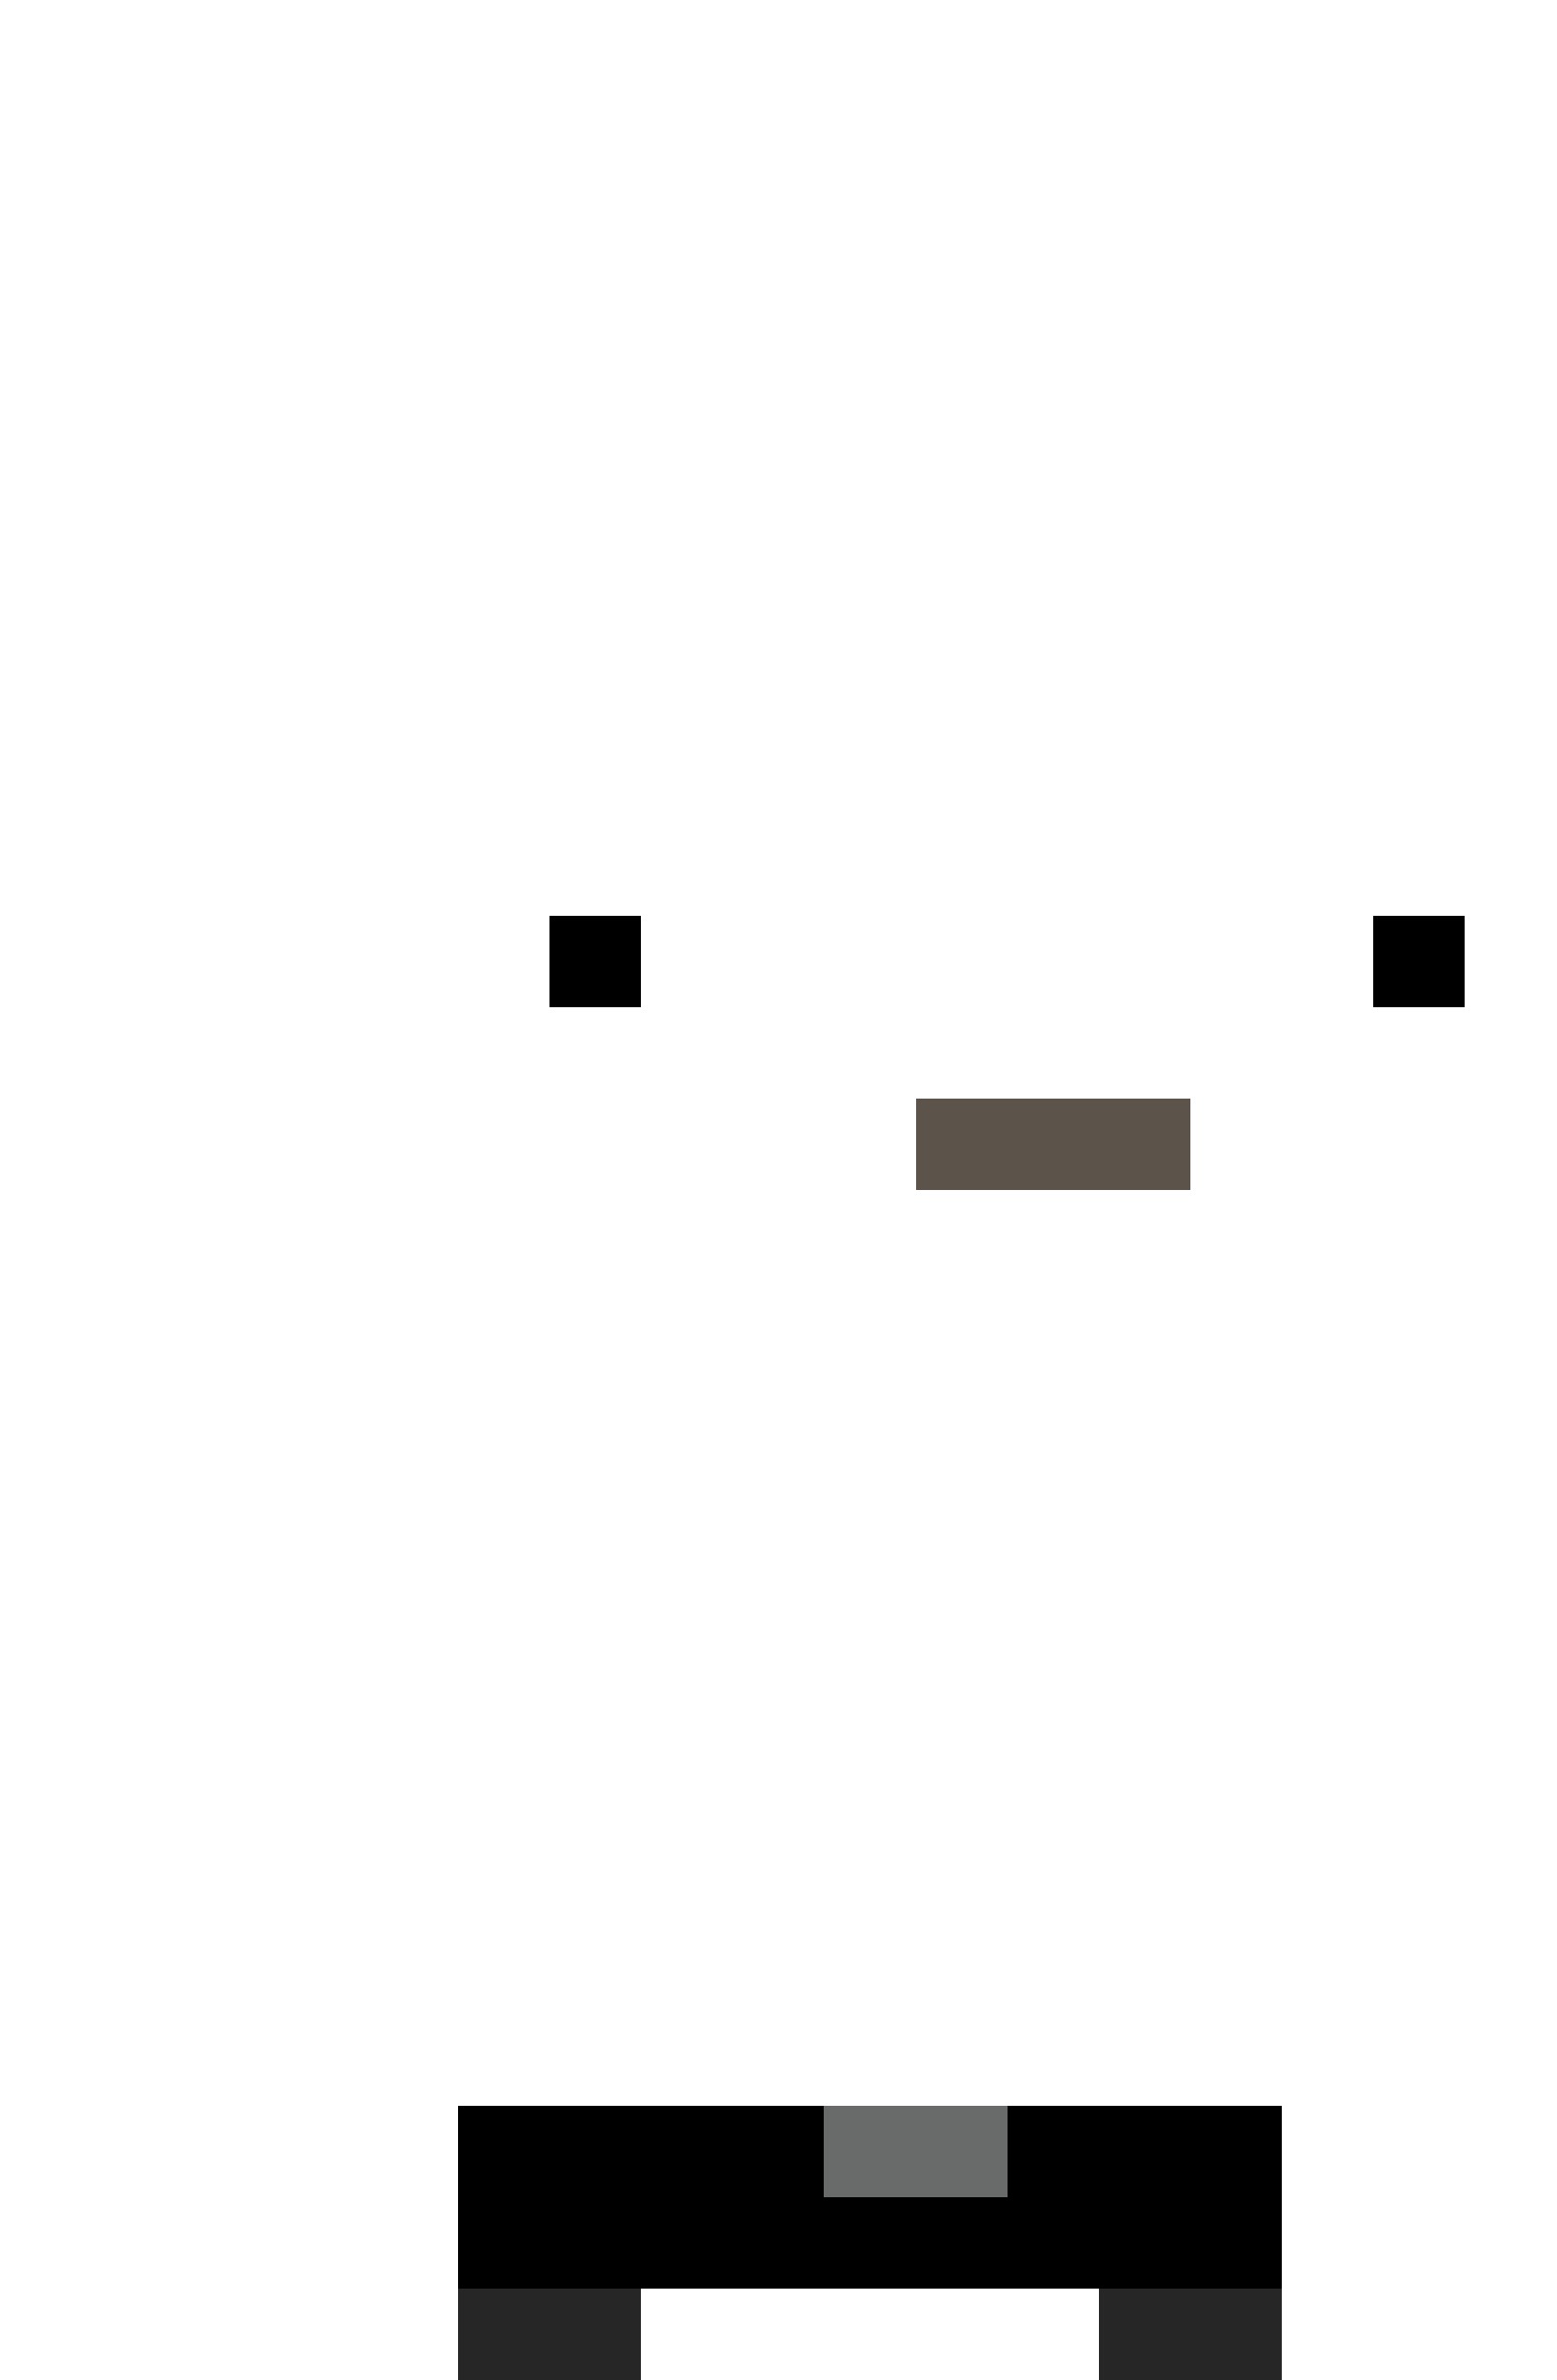
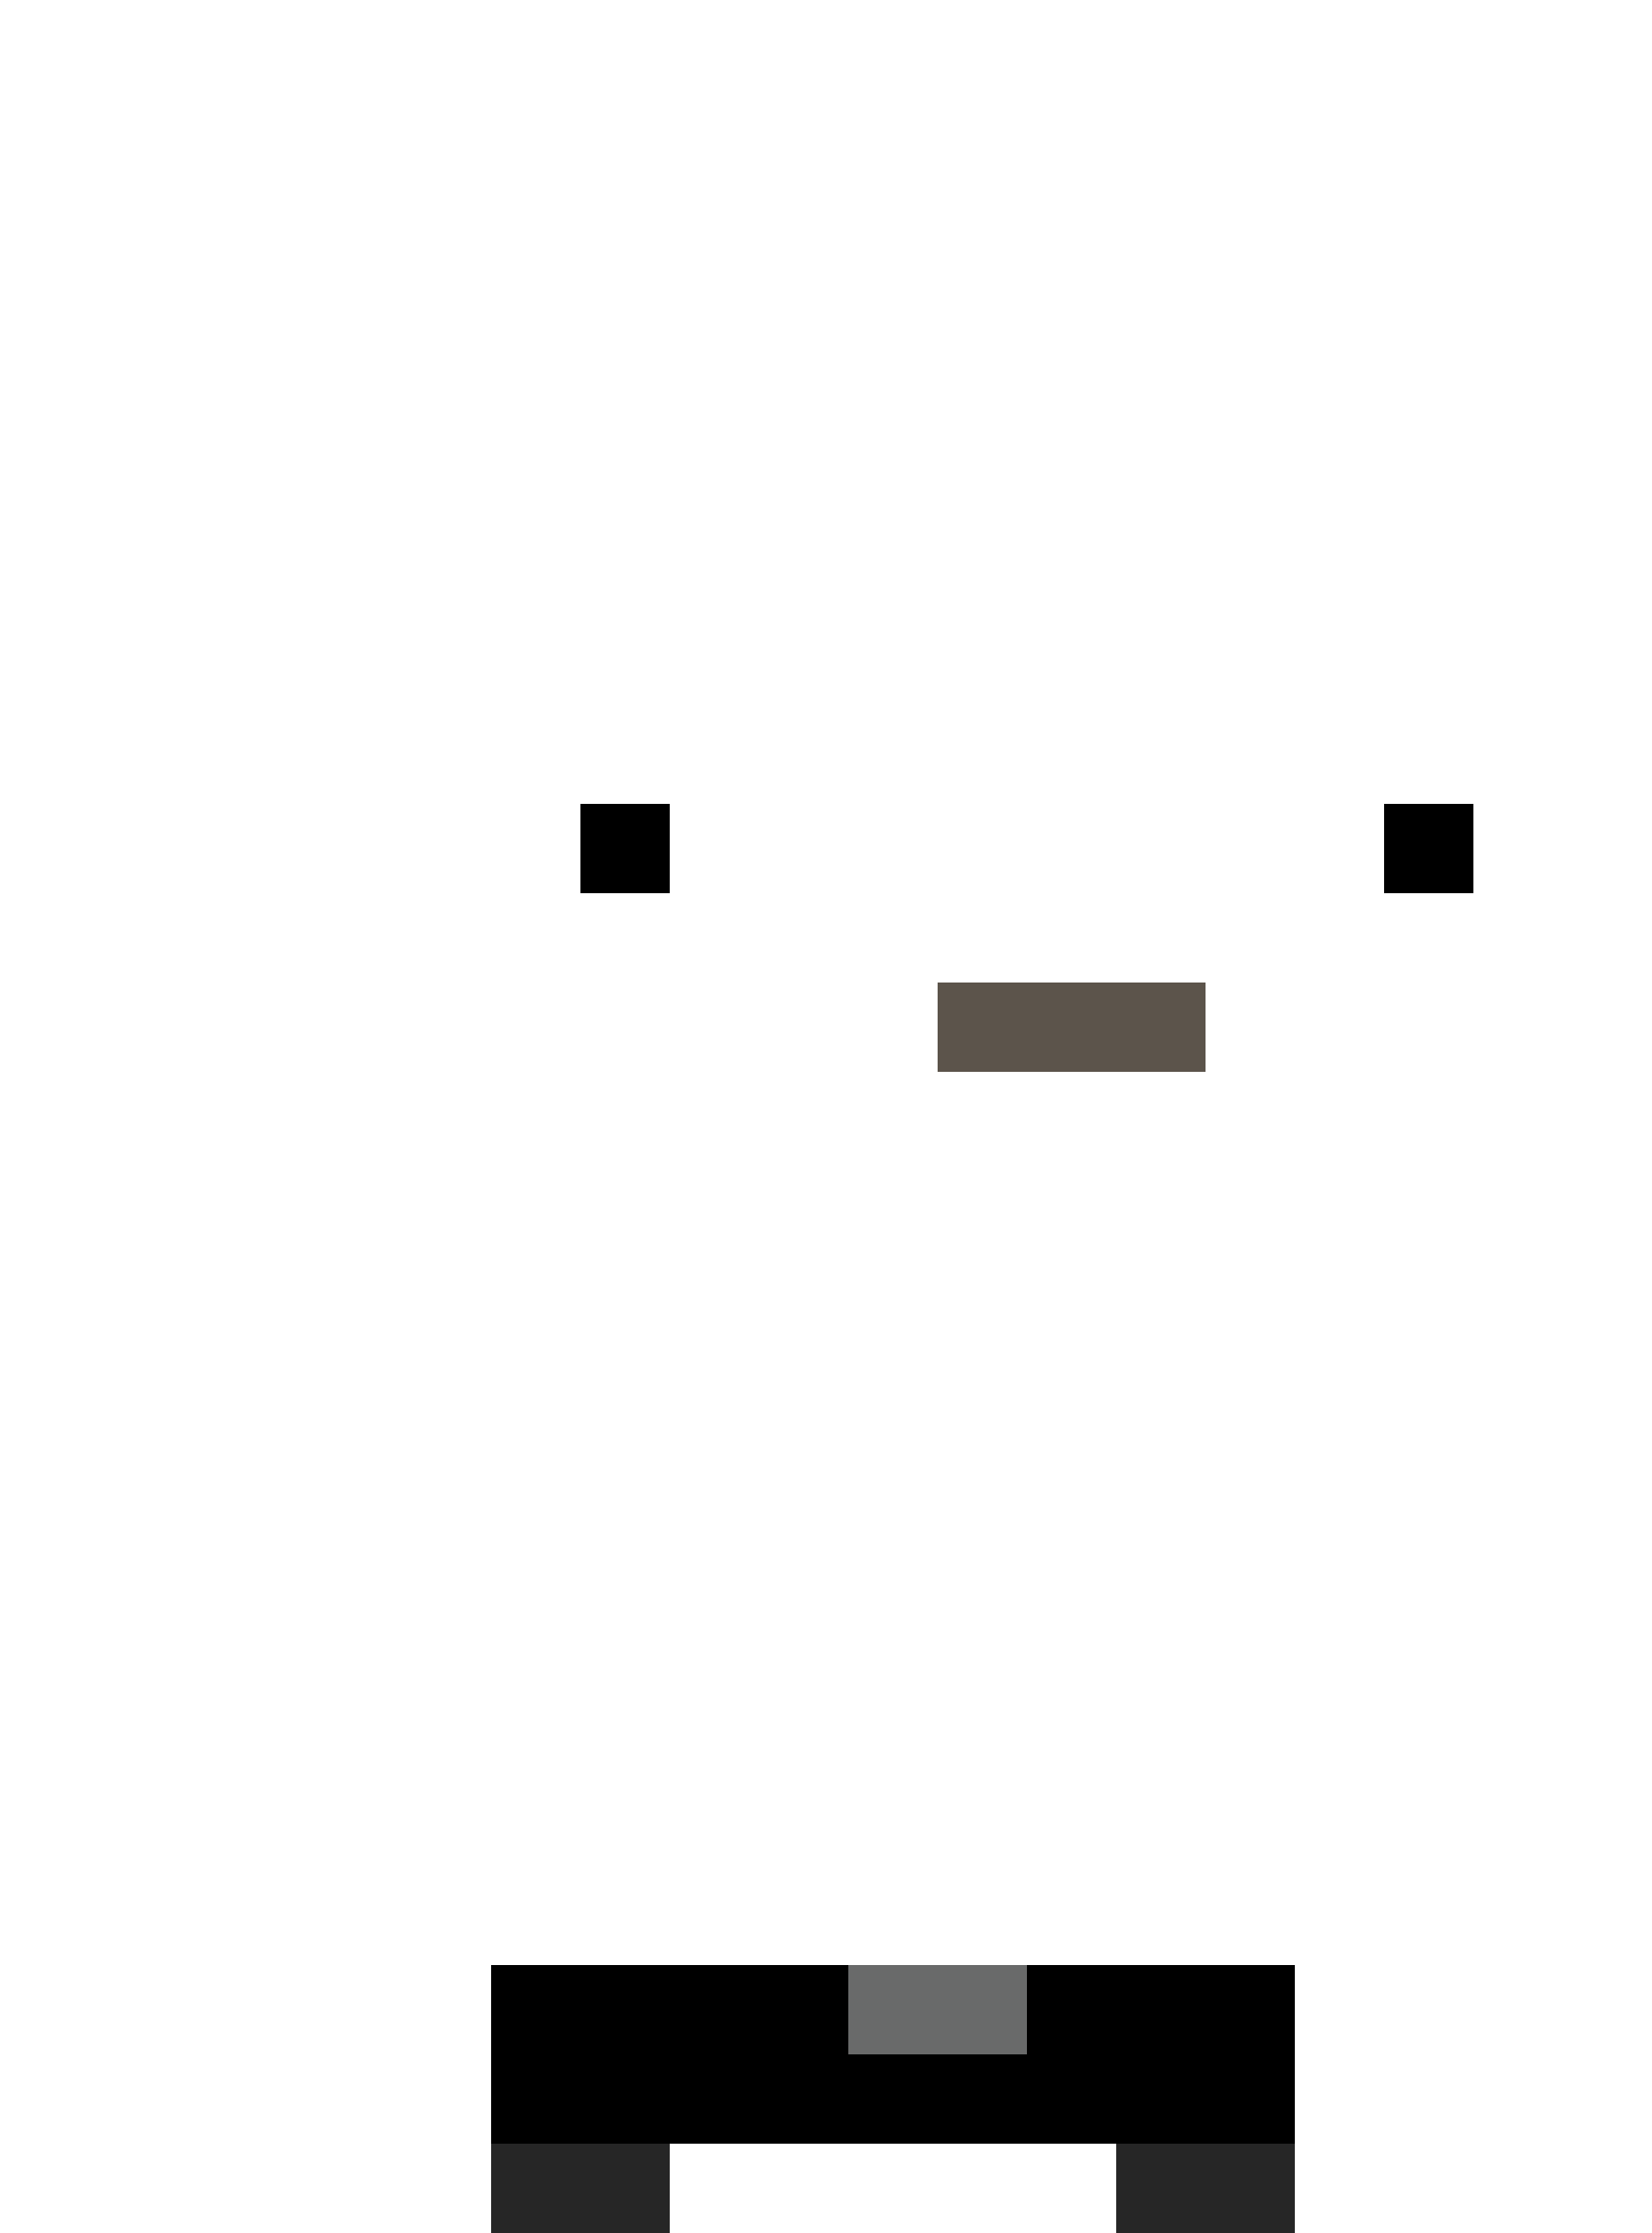
- <svg xmlns="http://www.w3.org/2000/svg" viewBox="0 -0.5 34 52" shape-rendering="crispEdges">
-   <path stroke="#000000" d="M12 20h2M30 20h2M12 21h2M30 21h2M10 46h8M22 46h6M10 47h8M22 47h6M10 48h18M10 49h18" />
-   <path stroke="#5c544b" d="M20 24h6M20 25h6" />
-   <path stroke="#696a6a" d="M18 46h4M18 47h4" />
-   <path stroke="#262626" d="M10 50h4M24 50h4M10 51h4M24 51h4" />
+ <svg xmlns="http://www.w3.org/2000/svg" viewBox="0 -0.5 37 50" shape-rendering="crispEdges">
+   <path stroke="#000000" d="M13 18h2M31 18h2M13 19h2M31 19h2M11 44h8M23 44h6M11 45h8M23 45h6M11 46h18M11 47h18" />
+   <path stroke="#5c544b" d="M21 22h6M21 23h6" />
+   <path stroke="#696a6a" d="M19 44h4M19 45h4" />
+   <path stroke="#262626" d="M11 48h4M25 48h4M11 49h4M25 49h4" />
</svg>
